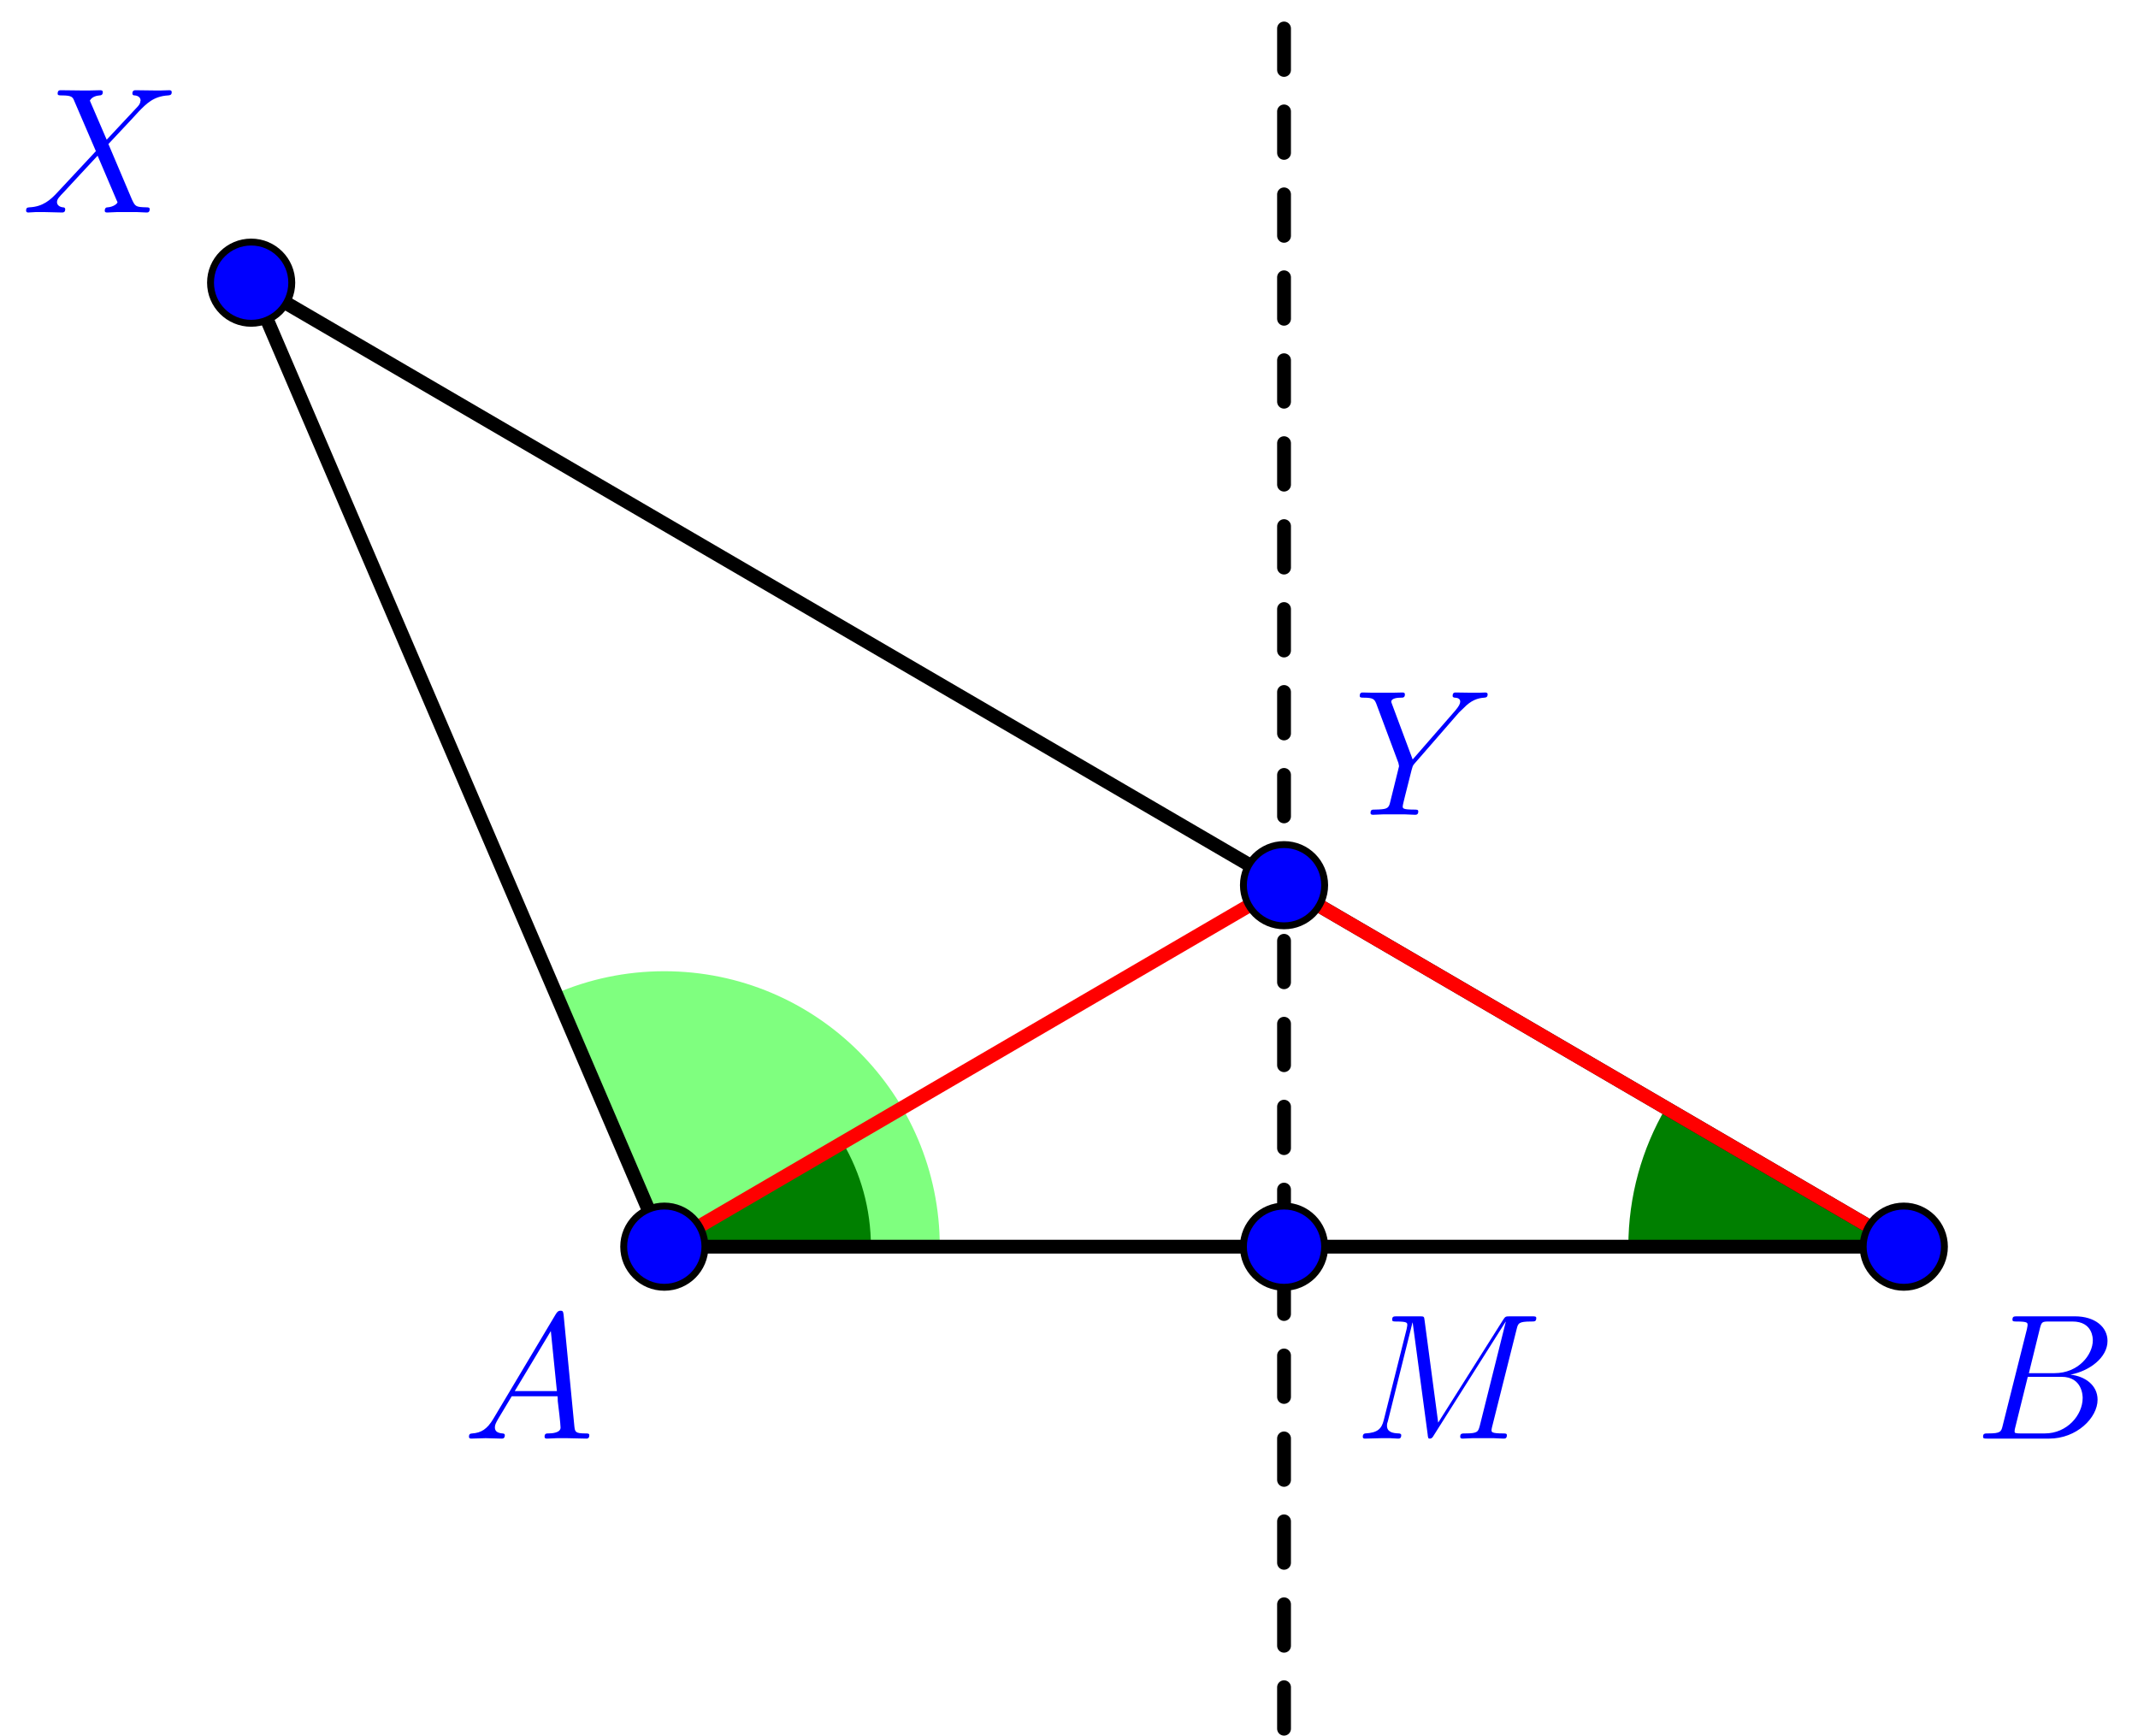
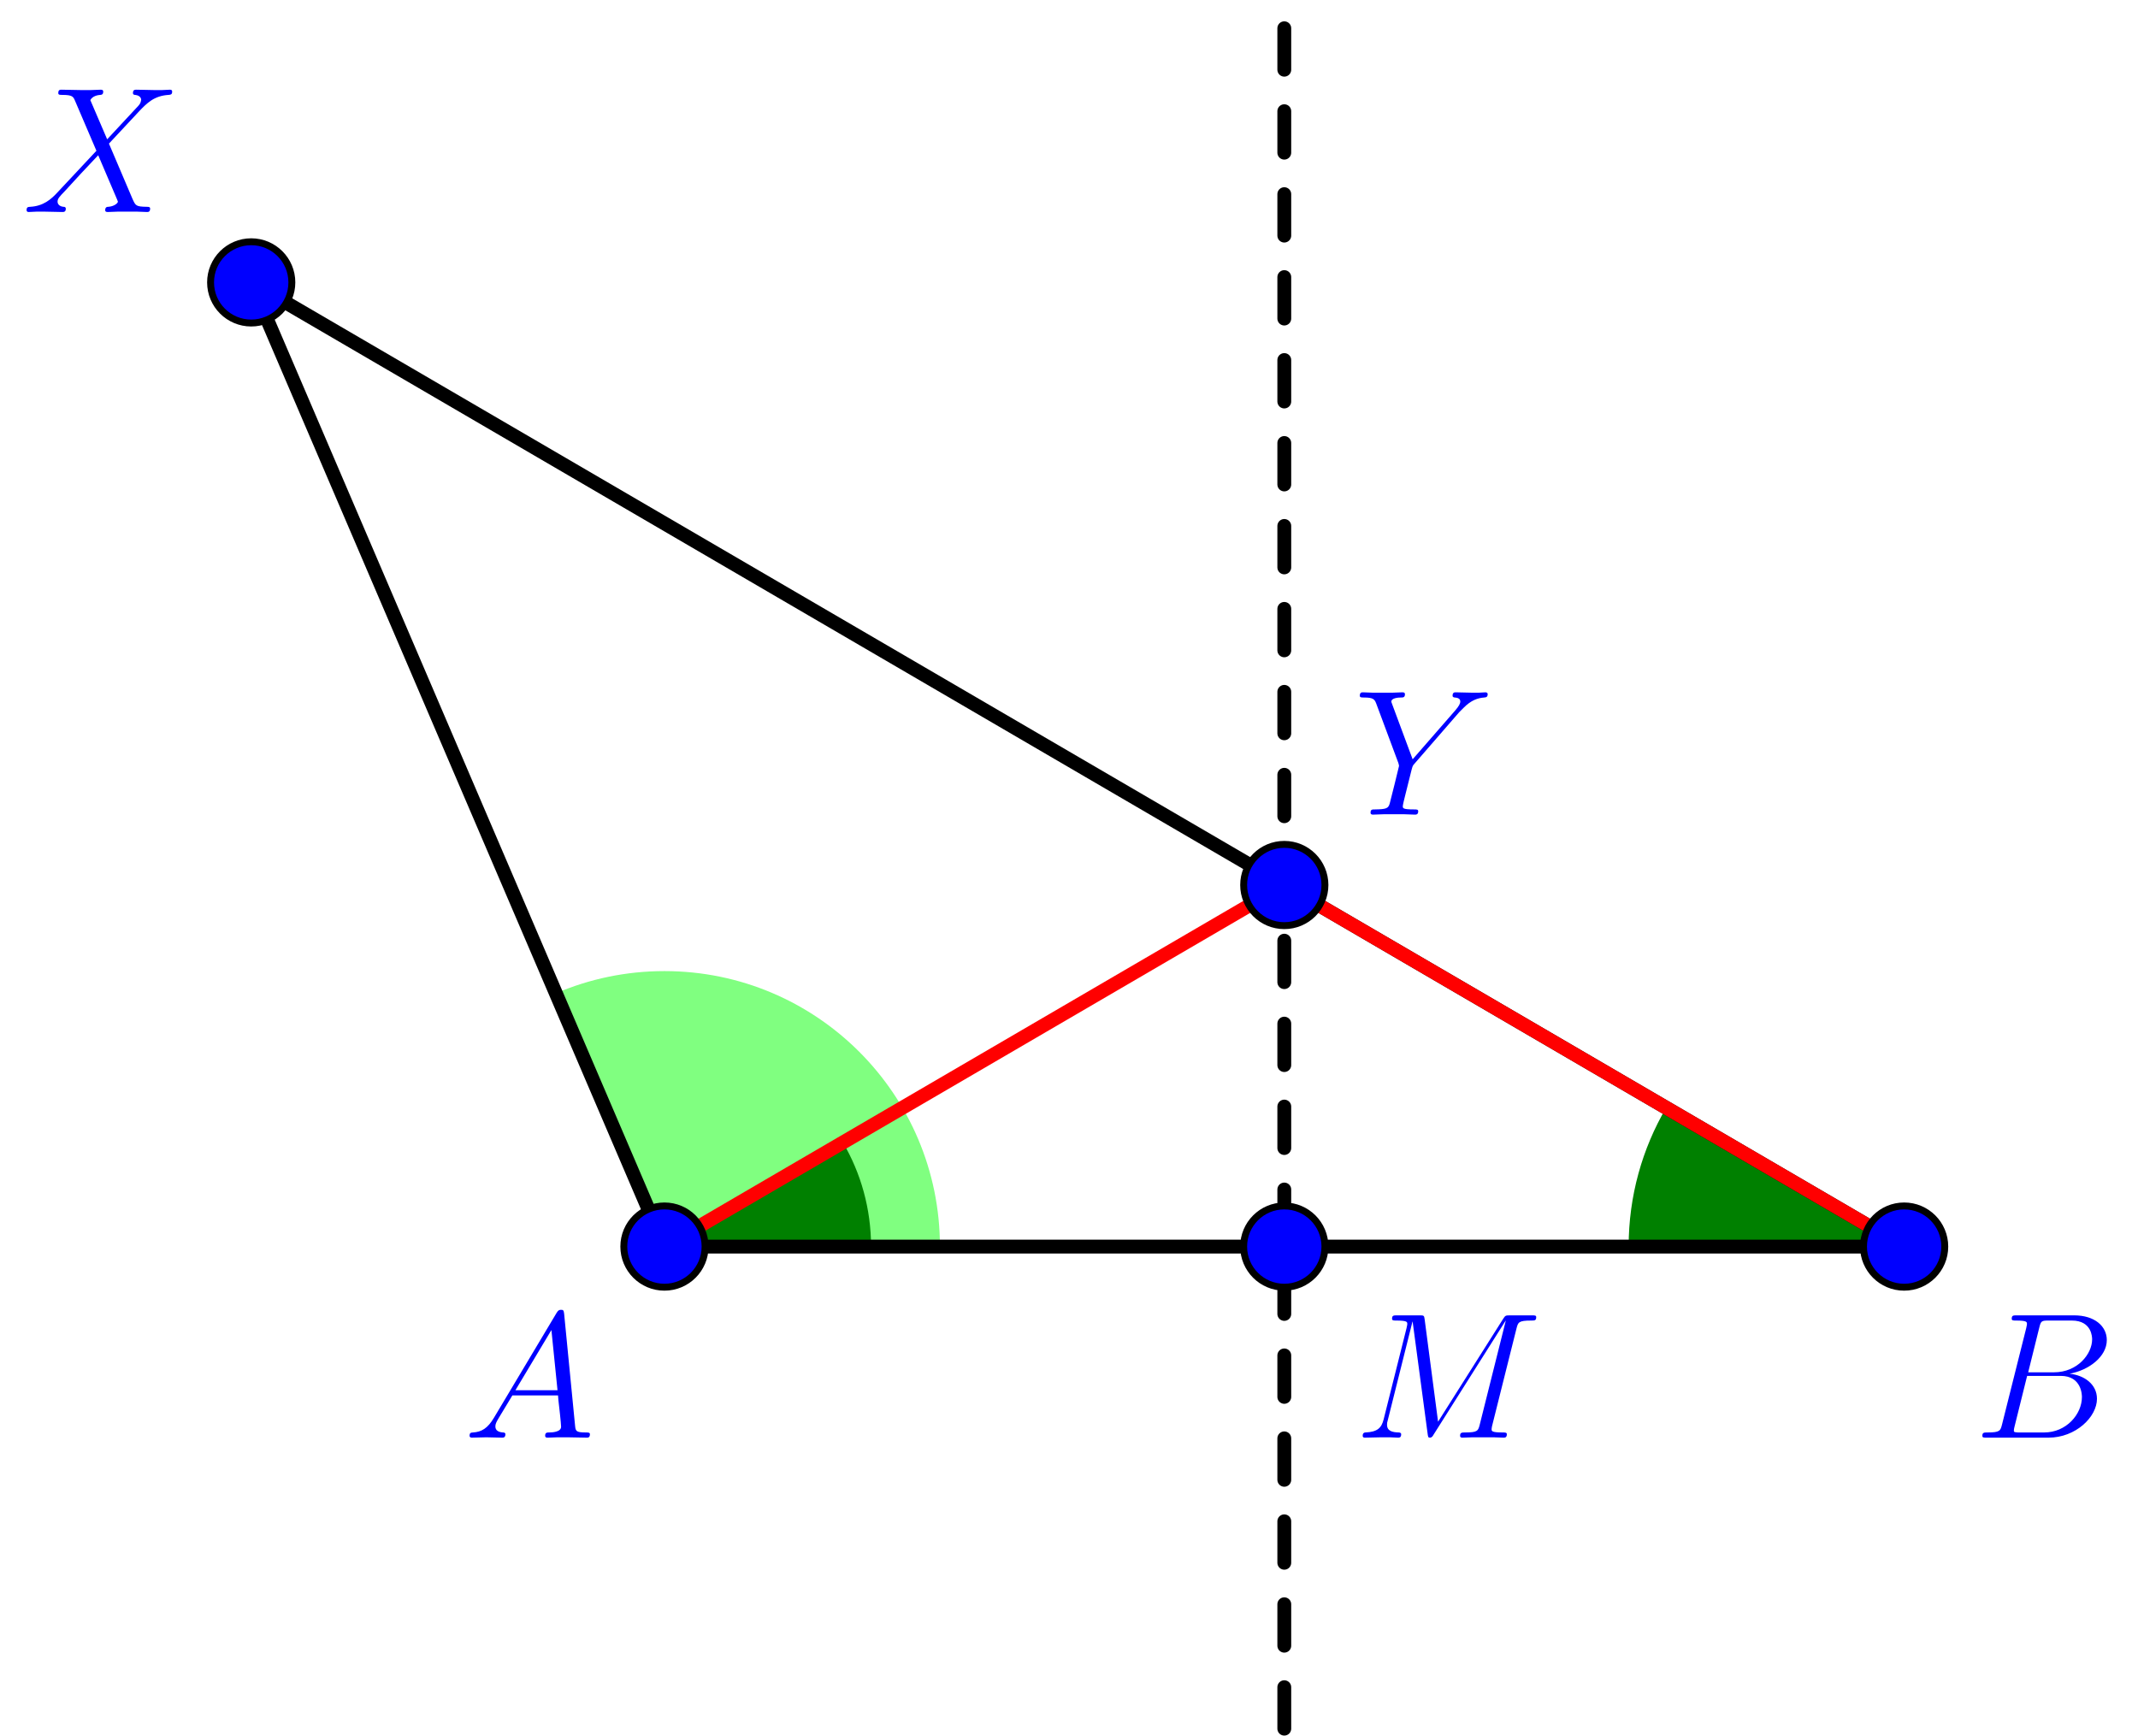
- <svg xmlns="http://www.w3.org/2000/svg" xmlns:xlink="http://www.w3.org/1999/xlink" width="154.63pt" height="125.53pt" viewBox="0 0 154.63 125.53" version="1.1" id="svg29">
-   <defs id="defs6">
-     <g id="g5">
-       <g id="glyph-0-0">
-         <path d="M 9.141 -0.25 C 9.141 -0.375 9.031 -0.375 8.828 -0.375 C 8.125 -0.375 8.109 -0.5 8.062 -0.875 L 7.281 -8.969 C 7.25 -9.219 7.203 -9.25 7.062 -9.25 C 6.938 -9.25 6.859 -9.219 6.734 -9.031 L 2.203 -1.438 C 1.75 -0.672 1.312 -0.422 0.688 -0.375 C 0.547 -0.359 0.438 -0.359 0.438 -0.125 C 0.438 -0.047 0.5 0 0.594 0 L 1.641 -0.031 C 2.016 -0.031 2.438 0 2.797 0 C 2.875 0 3.031 0 3.031 -0.25 C 3.031 -0.359 2.922 -0.375 2.844 -0.375 C 2.547 -0.406 2.312 -0.5 2.312 -0.812 C 2.312 -1 2.391 -1.141 2.547 -1.422 L 3.531 -3.062 L 6.844 -3.062 C 6.859 -2.938 6.859 -2.844 6.859 -2.719 C 6.906 -2.391 7.062 -1.031 7.062 -0.797 C 7.062 -0.406 6.406 -0.375 6.188 -0.375 C 6.047 -0.375 5.906 -0.375 5.906 -0.141 C 5.906 0 6.016 0 6.094 0 C 6.328 0 6.578 -0.031 6.797 -0.031 L 7.531 -0.031 L 8.906 0 C 9 0 9.141 0 9.141 -0.25 Z M 6.797 -3.438 L 3.75 -3.438 L 6.359 -7.781 Z M 6.797 -3.438 " id="path1" />
-       </g>
-       <g id="glyph-0-1">
-         <path d="M 8.562 -7.109 C 8.562 -6.062 7.516 -4.734 5.797 -4.734 L 3.938 -4.734 L 4.734 -7.969 C 4.859 -8.453 4.906 -8.469 5.422 -8.469 L 7.094 -8.469 C 8.562 -8.469 8.562 -7.234 8.562 -7.109 Z M 8.906 -2.812 C 8.906 -3.875 7.984 -4.516 6.938 -4.625 C 8.344 -4.891 9.625 -5.875 9.625 -7.062 C 9.625 -8.062 8.734 -8.844 7.266 -8.844 L 3.109 -8.844 C 2.859 -8.844 2.75 -8.844 2.75 -8.594 C 2.75 -8.469 2.859 -8.469 3.062 -8.469 C 3.844 -8.469 3.844 -8.375 3.844 -8.219 C 3.844 -8.219 3.844 -8.125 3.797 -7.922 L 2.047 -0.953 C 1.938 -0.5 1.906 -0.375 1 -0.375 C 0.75 -0.375 0.625 -0.375 0.625 -0.141 C 0.625 0 0.703 0 0.953 0 L 5.406 0 C 7.391 0 8.906 -1.5 8.906 -2.812 Z M 7.828 -2.938 C 7.828 -1.703 6.703 -0.375 5.094 -0.375 L 3.344 -0.375 C 3.156 -0.375 3.141 -0.375 3.062 -0.391 C 2.922 -0.406 2.906 -0.422 2.906 -0.531 C 2.906 -0.625 2.922 -0.703 2.953 -0.812 L 3.859 -4.469 L 6.297 -4.469 C 7.828 -4.469 7.828 -3.047 7.828 -2.938 Z M 7.828 -2.938 " id="path2" />
-       </g>
-       <g id="glyph-0-2">
-         <path d="M 13.188 -8.719 C 13.188 -8.844 13.094 -8.844 12.844 -8.844 L 11.297 -8.844 C 10.969 -8.844 10.953 -8.828 10.812 -8.625 L 6.094 -1.156 L 5.109 -8.562 C 5.078 -8.844 5.062 -8.844 4.734 -8.844 L 3.125 -8.844 C 2.875 -8.844 2.766 -8.844 2.766 -8.594 C 2.766 -8.469 2.875 -8.469 3.062 -8.469 C 3.859 -8.469 3.859 -8.375 3.859 -8.219 C 3.859 -8.219 3.859 -8.125 3.812 -7.922 L 2.156 -1.328 C 2 -0.703 1.703 -0.422 0.828 -0.375 C 0.797 -0.375 0.641 -0.359 0.641 -0.141 C 0.641 0 0.75 0 0.797 0 L 1.984 -0.031 L 2.609 -0.031 C 2.781 -0.031 3 0 3.188 0 C 3.281 0 3.422 0 3.422 -0.25 C 3.422 -0.359 3.297 -0.375 3.234 -0.375 C 2.812 -0.391 2.391 -0.469 2.391 -0.938 C 2.391 -1.062 2.391 -1.078 2.453 -1.25 L 4.234 -8.391 L 4.25 -8.391 L 5.328 -0.344 C 5.359 -0.031 5.375 0 5.484 0 C 5.641 0 5.703 -0.109 5.766 -0.219 L 10.969 -8.453 L 10.984 -8.453 L 9.109 -0.953 C 8.984 -0.5 8.969 -0.375 8.062 -0.375 C 7.812 -0.375 7.688 -0.375 7.688 -0.141 C 7.688 0 7.797 0 7.875 0 C 8.094 0 8.359 -0.031 8.578 -0.031 L 10.109 -0.031 C 10.328 -0.031 10.594 0 10.812 0 C 10.922 0 11.062 0 11.062 -0.25 C 11.062 -0.375 10.953 -0.375 10.75 -0.375 C 9.953 -0.375 9.953 -0.484 9.953 -0.609 C 9.953 -0.609 9.953 -0.719 9.984 -0.812 L 11.766 -7.906 C 11.875 -8.344 11.906 -8.469 12.828 -8.469 C 13.062 -8.469 13.188 -8.469 13.188 -8.719 Z M 13.188 -8.719 " id="path3" />
-       </g>
-       <g id="glyph-0-3">
-         <path d="M 9.266 -0.25 C 9.266 -0.375 9.125 -0.375 9.016 -0.375 C 8.234 -0.391 8.219 -0.453 7.984 -0.938 L 6.281 -4.953 L 7.922 -6.703 L 8.469 -7.297 C 9.031 -7.875 9.547 -8.406 10.594 -8.469 C 10.719 -8.484 10.859 -8.484 10.859 -8.703 C 10.859 -8.844 10.734 -8.844 10.688 -8.844 C 10.5 -8.844 10.312 -8.828 10.125 -8.828 L 9.531 -8.828 C 9.125 -8.828 8.672 -8.844 8.266 -8.844 C 8.172 -8.844 8.016 -8.844 8.016 -8.609 C 8.016 -8.484 8.109 -8.469 8.188 -8.469 C 8.391 -8.453 8.609 -8.344 8.609 -8.094 L 8.594 -8.062 C 8.594 -7.984 8.562 -7.844 8.422 -7.688 L 6.156 -5.266 L 4.938 -8.094 C 5.109 -8.406 5.484 -8.453 5.641 -8.469 C 5.719 -8.469 5.875 -8.484 5.875 -8.703 C 5.875 -8.844 5.75 -8.844 5.672 -8.844 C 5.453 -8.844 5.188 -8.828 4.969 -8.828 L 4.219 -8.828 L 2.844 -8.844 C 2.75 -8.844 2.609 -8.844 2.609 -8.594 C 2.609 -8.469 2.734 -8.469 2.906 -8.469 C 3.656 -8.469 3.703 -8.344 3.828 -8.031 L 5.375 -4.438 L 2.562 -1.422 C 2.094 -0.922 1.547 -0.422 0.578 -0.375 C 0.422 -0.359 0.328 -0.359 0.328 -0.125 C 0.328 -0.094 0.344 0 0.484 0 C 0.656 0 0.859 -0.031 1.031 -0.031 L 1.641 -0.031 C 2.062 -0.031 2.516 0 2.922 0 C 3 0 3.156 0 3.156 -0.234 C 3.156 -0.359 3.062 -0.375 2.984 -0.375 C 2.734 -0.406 2.562 -0.547 2.562 -0.75 C 2.562 -0.969 2.719 -1.125 3.094 -1.516 L 4.25 -2.766 L 5.5 -4.109 L 6.859 -0.922 C 6.875 -0.891 6.938 -0.75 6.938 -0.75 C 6.938 -0.641 6.641 -0.406 6.234 -0.375 C 6.156 -0.375 6.016 -0.359 6.016 -0.125 C 6.016 0 6.141 0 6.203 0 C 6.422 0 6.688 -0.031 6.906 -0.031 L 8.328 -0.031 C 8.562 -0.031 8.812 0 9.031 0 C 9.125 0 9.266 0 9.266 -0.25 Z M 9.266 -0.25 " id="path4" />
-       </g>
-       <g id="glyph-0-4">
-         <path d="M 9.672 -8.719 C 9.672 -8.844 9.516 -8.844 9.516 -8.844 C 9.359 -8.844 9.203 -8.828 9.047 -8.828 L 8.516 -8.828 C 8.141 -8.828 7.734 -8.844 7.375 -8.844 C 7.281 -8.844 7.141 -8.844 7.141 -8.594 C 7.141 -8.484 7.266 -8.469 7.312 -8.469 C 7.688 -8.453 7.688 -8.25 7.688 -8.172 C 7.688 -8.031 7.594 -7.844 7.328 -7.531 L 4.25 -4 L 2.781 -7.938 C 2.703 -8.125 2.703 -8.172 2.703 -8.172 C 2.703 -8.453 3.234 -8.469 3.391 -8.469 C 3.547 -8.469 3.688 -8.469 3.688 -8.703 C 3.688 -8.844 3.578 -8.844 3.5 -8.844 C 3.281 -8.844 3.016 -8.828 2.797 -8.828 L 1.359 -8.828 C 1.125 -8.828 0.875 -8.844 0.656 -8.844 C 0.562 -8.844 0.422 -8.844 0.422 -8.594 C 0.422 -8.469 0.547 -8.469 0.734 -8.469 C 1.375 -8.469 1.484 -8.359 1.609 -8.062 L 3.219 -3.75 C 3.219 -3.703 3.266 -3.562 3.266 -3.516 C 3.266 -3.484 2.625 -0.938 2.594 -0.797 C 2.484 -0.453 2.359 -0.391 1.531 -0.375 C 1.312 -0.375 1.203 -0.375 1.203 -0.125 C 1.203 0 1.344 0 1.391 0 C 1.625 0 1.891 -0.031 2.141 -0.031 L 3.672 -0.031 C 3.906 -0.031 4.172 0 4.406 0 C 4.5 0 4.656 0 4.656 -0.234 C 4.656 -0.375 4.562 -0.375 4.344 -0.375 C 3.531 -0.375 3.531 -0.469 3.531 -0.609 C 3.531 -0.703 3.641 -1.109 3.703 -1.375 L 4.172 -3.234 C 4.25 -3.516 4.25 -3.531 4.359 -3.672 L 7.609 -7.406 L 7.922 -7.703 C 8.484 -8.297 8.969 -8.438 9.422 -8.469 C 9.562 -8.484 9.672 -8.5 9.672 -8.719 Z M 9.672 -8.719 " id="path5" />
-       </g>
+ <svg xmlns="http://www.w3.org/2000/svg" xmlns:xlink="http://www.w3.org/1999/xlink" version="1.1" width="154.635pt" height="125.533pt" viewBox="149.299 144.022 154.635 125.533">
+   <defs>
+     <path id="g0-65" d="M9.144-.246C9.144-.376 9.027-.376 8.833-.376C8.121-.376 8.108-.492 8.069-.881L7.279-8.962C7.253-9.221 7.201-9.247 7.059-9.247C6.929-9.247 6.851-9.221 6.735-9.027L2.202-1.438C1.748-.673 1.308-.414 .686-.376C.544-.363 .44-.363 .44-.13C.44-.052 .505 0 .596 0L1.645-.026C2.02-.026 2.435 0 2.798 0C2.875 0 3.031 0 3.031-.246C3.031-.363 2.927-.376 2.849-.376C2.551-.401 2.305-.505 2.305-.816C2.305-.997 2.383-1.14 2.551-1.425L3.536-3.057H6.838C6.851-2.94 6.851-2.836 6.864-2.72C6.903-2.383 7.059-1.036 7.059-.79C7.059-.401 6.398-.376 6.191-.376C6.048-.376 5.906-.376 5.906-.142C5.906 0 6.022 0 6.1 0C6.32 0 6.579-.026 6.8-.026H7.538L8.911 0C9.001 0 9.144 0 9.144-.246ZM6.8-3.432H3.756L6.359-7.784L6.8-3.432Z" />
+     <path id="g0-66" d="M8.561-7.11C8.561-6.061 7.512-4.727 5.802-4.727H3.937L4.74-7.965C4.857-8.444 4.909-8.47 5.414-8.47H7.097C8.561-8.47 8.561-7.227 8.561-7.11ZM8.911-2.81C8.911-3.872 7.978-4.52 6.929-4.624C8.341-4.883 9.623-5.867 9.623-7.059C9.623-8.069 8.729-8.846 7.266-8.846H3.108C2.862-8.846 2.746-8.846 2.746-8.6C2.746-8.47 2.862-8.47 3.057-8.47C3.847-8.47 3.847-8.367 3.847-8.224C3.847-8.224 3.847-8.121 3.795-7.926L2.046-.958C1.93-.505 1.904-.376 .997-.376C.751-.376 .622-.376 .622-.142C.622 0 .699 0 .958 0H5.401C7.382 0 8.911-1.502 8.911-2.81ZM7.823-2.94C7.823-1.697 6.696-.376 5.09-.376H3.341C3.16-.376 3.134-.376 3.057-.389C2.914-.401 2.901-.427 2.901-.531C2.901-.622 2.927-.699 2.953-.816L3.86-4.468H6.294C7.823-4.468 7.823-3.044 7.823-2.94Z" />
+     <path id="g0-77" d="M13.185-8.716C13.185-8.846 13.094-8.846 12.848-8.846H11.294C10.97-8.846 10.957-8.833 10.814-8.626L6.087-1.153L5.116-8.561C5.077-8.846 5.064-8.846 4.727-8.846H3.121C2.875-8.846 2.759-8.846 2.759-8.6C2.759-8.47 2.875-8.47 3.069-8.47C3.86-8.47 3.86-8.367 3.86-8.224C3.86-8.224 3.86-8.121 3.808-7.926L2.15-1.321C1.995-.699 1.697-.414 .829-.376C.79-.376 .635-.363 .635-.142C.635 0 .751 0 .803 0L1.982-.026H2.603C2.785-.026 3.005 0 3.186 0C3.277 0 3.419 0 3.419-.246C3.419-.363 3.29-.376 3.238-.376C2.81-.389 2.396-.466 2.396-.933C2.396-1.062 2.396-1.075 2.448-1.256L4.235-8.393H4.248L5.323-.35C5.362-.039 5.375 0 5.491 0C5.634 0 5.699-.104 5.763-.22L10.97-8.457H10.983L9.105-.958C8.988-.505 8.962-.376 8.056-.376C7.81-.376 7.68-.376 7.68-.142C7.68 0 7.797 0 7.874 0C8.095 0 8.354-.026 8.574-.026H10.102C10.322-.026 10.594 0 10.814 0C10.918 0 11.061 0 11.061-.246C11.061-.376 10.944-.376 10.75-.376C9.96-.376 9.96-.479 9.96-.609C9.96-.609 9.96-.712 9.986-.816L11.76-7.9C11.876-8.341 11.902-8.47 12.822-8.47C13.068-8.47 13.185-8.47 13.185-8.716Z" />
+     <path id="g0-88" d="M9.26-.246C9.26-.376 9.131-.376 9.014-.376C8.237-.389 8.211-.453 7.991-.933L6.281-4.947L7.926-6.709L8.47-7.292C9.027-7.874 9.545-8.405 10.594-8.47C10.724-8.483 10.853-8.483 10.853-8.703C10.853-8.846 10.737-8.846 10.685-8.846C10.504-8.846 10.309-8.82 10.128-8.82H9.532C9.118-8.82 8.665-8.846 8.263-8.846C8.172-8.846 8.017-8.846 8.017-8.613C8.017-8.483 8.108-8.47 8.185-8.47C8.393-8.444 8.613-8.341 8.613-8.095L8.6-8.069C8.587-7.978 8.561-7.849 8.418-7.693L6.152-5.258L4.934-8.095C5.103-8.405 5.491-8.457 5.647-8.47C5.725-8.47 5.867-8.483 5.867-8.703C5.867-8.846 5.75-8.846 5.673-8.846C5.453-8.846 5.194-8.82 4.973-8.82H4.222L2.849-8.846C2.746-8.846 2.616-8.846 2.616-8.6C2.616-8.47 2.733-8.47 2.901-8.47C3.652-8.47 3.704-8.341 3.834-8.03L5.375-4.429L2.564-1.425C2.098-.92 1.541-.427 .583-.376C.427-.363 .324-.363 .324-.13C.324-.091 .337 0 .479 0C.661 0 .855-.026 1.036-.026H1.645C2.059-.026 2.513 0 2.914 0C3.005 0 3.16 0 3.16-.233C3.16-.363 3.069-.376 2.992-.376C2.733-.401 2.564-.544 2.564-.751C2.564-.971 2.72-1.127 3.095-1.515L4.248-2.772L5.504-4.106L6.864-.92C6.877-.894 6.929-.751 6.929-.751C6.929-.635 6.644-.401 6.23-.376C6.152-.376 6.009-.363 6.009-.13C6.009 0 6.139 0 6.204 0C6.424 0 6.683-.026 6.903-.026H8.328C8.561-.026 8.807 0 9.027 0C9.118 0 9.26 0 9.26-.246Z" />
+     <path id="g0-89" d="M9.675-8.716C9.675-8.846 9.519-8.846 9.519-8.846C9.364-8.846 9.196-8.82 9.04-8.82H8.509C8.133-8.82 7.732-8.846 7.369-8.846C7.279-8.846 7.136-8.846 7.136-8.6C7.136-8.483 7.266-8.47 7.305-8.47C7.693-8.444 7.693-8.25 7.693-8.172C7.693-8.03 7.59-7.836 7.331-7.538L4.248-4.002L2.785-7.939C2.707-8.121 2.707-8.172 2.707-8.172C2.707-8.444 3.238-8.47 3.393-8.47S3.691-8.47 3.691-8.703C3.691-8.846 3.575-8.846 3.497-8.846C3.277-8.846 3.018-8.82 2.798-8.82H1.36C1.127-8.82 .881-8.846 .661-8.846C.57-8.846 .427-8.846 .427-8.6C.427-8.47 .544-8.47 .738-8.47C1.373-8.47 1.489-8.354 1.606-8.056L3.212-3.743C3.225-3.704 3.264-3.562 3.264-3.523S2.629-.933 2.59-.803C2.487-.453 2.357-.389 1.528-.376C1.308-.376 1.204-.376 1.204-.13C1.204 0 1.347 0 1.386 0C1.619 0 1.891-.026 2.137-.026H3.665C3.898-.026 4.17 0 4.403 0C4.494 0 4.65 0 4.65-.233C4.65-.376 4.559-.376 4.339-.376C3.536-.376 3.536-.466 3.536-.609C3.536-.699 3.639-1.114 3.704-1.373L4.17-3.238C4.248-3.51 4.248-3.536 4.365-3.665L7.615-7.408L7.913-7.706C8.483-8.289 8.962-8.431 9.416-8.47C9.558-8.483 9.675-8.496 9.675-8.716Z" />
+   </defs>
+   <g id="page1">
+     <g transform="matrix(0.996264 0 0 0.996264 149.299 144.022)">
+       <path d="M48.237 90.502H68.237C68.237 79.456 59.283 70.502 48.237 70.502C45.439 70.502 42.775 71.076 40.357 72.114L48.237 90.502Z" fill="#80ff80" />
    </g>
-     <clipPath id="clip-0">
-       <path clip-rule="nonzero" d="M 92 0 L 94 0 L 94 125.531 L 92 125.531 Z M 92 0 " id="path6" />
-     </clipPath>
-   </defs>
-   <path fill-rule="nonzero" fill="rgb(49.805%, 100%, 49.805%)" fill-opacity="1" d="M 48.047 90.168 L 67.969 90.168 C 67.969 79.168 59.047 70.246 48.047 70.246 C 45.258 70.246 42.605 70.82 40.199 71.855 L 48.047 90.168 " id="path7" />
-   <path fill-rule="nonzero" fill="rgb(0%, 49.805%, 0%)" fill-opacity="1" d="M 137.691 90.168 L 120.48 80.129 C 118.758 83.078 117.77 86.508 117.77 90.168 L 137.691 90.168 " id="path8" />
-   <path fill-rule="nonzero" fill="rgb(0%, 49.805%, 0%)" fill-opacity="1" d="M 48.047 90.168 L 62.988 90.168 C 62.988 87.422 62.246 84.852 60.953 82.641 L 48.047 90.168 " id="path9" />
-   <path fill="none" stroke-width="9.998" stroke-linecap="round" stroke-linejoin="round" stroke="rgb(0%, 0%, 0%)" stroke-opacity="1" stroke-miterlimit="10" d="M 480.469 353.62 L 1376.914 353.62 " transform="matrix(0.1, 0, 0, -0.1, 0, 125.53)" id="path10" />
-   <path fill="none" stroke-width="9.998" stroke-linecap="round" stroke-linejoin="round" stroke="rgb(0%, 0%, 0%)" stroke-opacity="1" stroke-miterlimit="10" d="M 181.641 1050.847 L 480.469 353.62 " transform="matrix(0.1, 0, 0, -0.1, 0, 125.53)" id="path11" />
-   <path fill="none" stroke-width="9.998" stroke-linecap="round" stroke-linejoin="round" stroke="rgb(0%, 0%, 0%)" stroke-opacity="1" stroke-miterlimit="10" d="M 181.641 1050.847 L 1376.914 353.62 " transform="matrix(0.1, 0, 0, -0.1, 0, 125.53)" id="path12" />
-   <g clip-path="url(#clip-0)" id="g13">
-     <path fill="none" stroke-width="9.998" stroke-linecap="round" stroke-linejoin="round" stroke="rgb(0%, 0%, 0%)" stroke-opacity="1" stroke-dasharray="29.993 29.993" stroke-miterlimit="10" d="M 928.672 4.987 L 928.672 1250.066 " transform="matrix(0.1, 0, 0, -0.1, 0, 125.53)" id="path13" />
-   </g>
-   <path fill="none" stroke-width="9.998" stroke-linecap="round" stroke-linejoin="round" stroke="rgb(100%, 0%, 0%)" stroke-opacity="1" stroke-miterlimit="10" d="M 928.672 615.066 L 480.469 353.62 " transform="matrix(0.1, 0, 0, -0.1, 0, 125.53)" id="path14" />
-   <path fill="none" stroke-width="9.998" stroke-linecap="round" stroke-linejoin="round" stroke="rgb(100%, 0%, 0%)" stroke-opacity="1" stroke-miterlimit="10" d="M 928.672 615.066 L 1376.914 353.62 " transform="matrix(0.1, 0, 0, -0.1, 0, 125.53)" id="path15" />
-   <path fill-rule="nonzero" fill="rgb(0%, 0%, 100%)" fill-opacity="1" d="M 50.984 90.168 C 50.984 88.547 49.668 87.23 48.047 87.23 C 46.422 87.23 45.109 88.547 45.109 90.168 C 45.109 91.793 46.422 93.105 48.047 93.105 C 49.668 93.105 50.984 91.793 50.984 90.168 " id="path16" />
-   <path fill="none" stroke-width="4.999" stroke-linecap="round" stroke-linejoin="round" stroke="rgb(0%, 0%, 0%)" stroke-opacity="1" stroke-miterlimit="10" d="M 509.844 353.62 C 509.844 369.831 496.68 382.995 480.469 382.995 C 464.219 382.995 451.094 369.831 451.094 353.62 C 451.094 337.37 464.219 324.245 480.469 324.245 C 496.68 324.245 509.844 337.37 509.844 353.62 Z M 509.844 353.62 " transform="matrix(0.1, 0, 0, -0.1, 0, 125.53)" id="path17" />
-   <path fill-rule="nonzero" fill="rgb(0%, 0%, 100%)" fill-opacity="1" d="M 140.629 90.168 C 140.629 88.547 139.312 87.23 137.691 87.23 C 136.066 87.23 134.754 88.547 134.754 90.168 C 134.754 91.793 136.066 93.105 137.691 93.105 C 139.312 93.105 140.629 91.793 140.629 90.168 " id="path18" />
-   <path fill="none" stroke-width="4.999" stroke-linecap="round" stroke-linejoin="round" stroke="rgb(0%, 0%, 0%)" stroke-opacity="1" stroke-miterlimit="10" d="M 1406.289 353.62 C 1406.289 369.831 1393.125 382.995 1376.914 382.995 C 1360.664 382.995 1347.539 369.831 1347.539 353.62 C 1347.539 337.37 1360.664 324.245 1376.914 324.245 C 1393.125 324.245 1406.289 337.37 1406.289 353.62 Z M 1406.289 353.62 " transform="matrix(0.1, 0, 0, -0.1, 0, 125.53)" id="path19" />
-   <path fill-rule="nonzero" fill="rgb(0%, 0%, 100%)" fill-opacity="1" d="M 95.805 90.168 C 95.805 88.547 94.492 87.23 92.867 87.23 C 91.246 87.23 89.93 88.547 89.93 90.168 C 89.93 91.793 91.246 93.105 92.867 93.105 C 94.492 93.105 95.805 91.793 95.805 90.168 " id="path20" />
-   <path fill="none" stroke-width="4.999" stroke-linecap="round" stroke-linejoin="round" stroke="rgb(0%, 0%, 0%)" stroke-opacity="1" stroke-miterlimit="10" d="M 958.047 353.62 C 958.047 369.831 944.922 382.995 928.672 382.995 C 912.461 382.995 899.297 369.831 899.297 353.62 C 899.297 337.37 912.461 324.245 928.672 324.245 C 944.922 324.245 958.047 337.37 958.047 353.62 Z M 958.047 353.62 " transform="matrix(0.1, 0, 0, -0.1, 0, 125.53)" id="path21" />
-   <path fill-rule="nonzero" fill="rgb(0%, 0%, 100%)" fill-opacity="1" d="M 21.102 20.445 C 21.102 18.824 19.789 17.508 18.164 17.508 C 16.543 17.508 15.227 18.824 15.227 20.445 C 15.227 22.07 16.543 23.383 18.164 23.383 C 19.789 23.383 21.102 22.07 21.102 20.445 " id="path22" />
-   <path fill="none" stroke-width="4.999" stroke-linecap="round" stroke-linejoin="round" stroke="rgb(0%, 0%, 0%)" stroke-opacity="1" stroke-miterlimit="10" d="M 211.016 1050.847 C 211.016 1067.058 197.891 1080.222 181.641 1080.222 C 165.43 1080.222 152.266 1067.058 152.266 1050.847 C 152.266 1034.597 165.43 1021.472 181.641 1021.472 C 197.891 1021.472 211.016 1034.597 211.016 1050.847 Z M 211.016 1050.847 " transform="matrix(0.1, 0, 0, -0.1, 0, 125.53)" id="path23" />
-   <path fill-rule="nonzero" fill="rgb(0%, 0%, 100%)" fill-opacity="1" d="M 95.805 64.023 C 95.805 62.398 94.492 61.086 92.867 61.086 C 91.246 61.086 89.93 62.398 89.93 64.023 C 89.93 65.645 91.246 66.961 92.867 66.961 C 94.492 66.961 95.805 65.645 95.805 64.023 " id="path24" />
-   <path fill="none" stroke-width="4.999" stroke-linecap="round" stroke-linejoin="round" stroke="rgb(0%, 0%, 0%)" stroke-opacity="1" stroke-miterlimit="10" d="M 958.047 615.066 C 958.047 631.316 944.922 644.441 928.672 644.441 C 912.461 644.441 899.297 631.316 899.297 615.066 C 899.297 598.855 912.461 585.691 928.672 585.691 C 944.922 585.691 958.047 598.855 958.047 615.066 Z M 958.047 615.066 " transform="matrix(0.1, 0, 0, -0.1, 0, 125.53)" id="path25" />
-   <g fill="rgb(0%, 0%, 100%)" fill-opacity="1" id="g25">
-     <use xlink:href="#glyph-0-0" x="33.48" y="104.05" id="use25" />
-   </g>
-   <g fill="rgb(0%, 0%, 100%)" fill-opacity="1" id="g26">
-     <use xlink:href="#glyph-0-1" x="142.8" y="104.05" id="use26" />
-   </g>
-   <g fill="rgb(0%, 0%, 100%)" fill-opacity="1" id="g27">
-     <use xlink:href="#glyph-0-2" x="97.922" y="104.05" id="use27" />
-   </g>
-   <g fill="rgb(0%, 0%, 100%)" fill-opacity="1" id="g28">
-     <use xlink:href="#glyph-0-3" x="1.56" y="15.37" id="use28" />
-   </g>
-   <g fill="rgb(0%, 0%, 100%)" fill-opacity="1" id="g29">
-     <use xlink:href="#glyph-0-4" x="97.92" y="58.93" id="use29" />
+     <g transform="matrix(0.996264 0 0 0.996264 149.299 144.022)">
+       <path d="M138.237 90.502L120.959 80.423C119.229 83.382 118.237 86.826 118.237 90.502H138.237Z" fill="#008000" />
+     </g>
+     <g transform="matrix(0.996264 0 0 0.996264 149.299 144.022)">
+       <path d="M48.237 90.502H63.237C63.237 87.745 62.494 85.162 61.196 82.943L48.237 90.502Z" fill="#008000" />
+     </g>
+     <g transform="matrix(0.996264 0 0 0.996264 149.299 144.022)">
+       <path d="M48.237 90.502H138.237" fill="none" stroke="#000000" stroke-linecap="round" stroke-linejoin="round" stroke-miterlimit="10.037" stroke-width="1.004" />
+     </g>
+     <g transform="matrix(0.996264 0 0 0.996264 149.299 144.022)">
+       <path d="M18.238 20.502L48.237 90.502" fill="none" stroke="#000000" stroke-linecap="round" stroke-linejoin="round" stroke-miterlimit="10.037" stroke-width="1.004" />
+     </g>
+     <g transform="matrix(0.996264 0 0 0.996264 149.299 144.022)">
+       <path d="M18.238 20.502L138.237 90.502" fill="none" stroke="#000000" stroke-linecap="round" stroke-linejoin="round" stroke-miterlimit="10.037" stroke-width="1.004" />
+     </g>
+     <g transform="matrix(0.996264 0 0 0.996264 149.299 144.022)">
+       <path d="M93.237 125.502V.502" fill="none" stroke="#000000" stroke-dasharray="3.011,3.011" stroke-linecap="round" stroke-linejoin="round" stroke-miterlimit="10.037" stroke-width="1.004" />
+     </g>
+     <g transform="matrix(0.996264 0 0 0.996264 149.299 144.022)">
+       <path d="M93.237 64.252L48.237 90.502" fill="none" stroke="#ff0000" stroke-linecap="round" stroke-linejoin="round" stroke-miterlimit="10.037" stroke-width="1.004" />
+     </g>
+     <g transform="matrix(0.996264 0 0 0.996264 149.299 144.022)">
+       <path d="M93.237 64.252L138.237 90.502" fill="none" stroke="#ff0000" stroke-linecap="round" stroke-linejoin="round" stroke-miterlimit="10.037" stroke-width="1.004" />
+     </g>
+     <g transform="matrix(0.996264 0 0 0.996264 149.299 144.022)">
+       <path d="M51.188 90.502C51.188 88.873 49.867 87.552 48.237 87.552S45.288 88.873 45.288 90.502C45.288 92.131 46.608 93.452 48.237 93.452S51.188 92.131 51.188 90.502Z" fill="#0000ff" />
+     </g>
+     <g transform="matrix(0.996264 0 0 0.996264 149.299 144.022)">
+       <path d="M51.188 90.502C51.188 88.873 49.867 87.552 48.237 87.552S45.288 88.873 45.288 90.502C45.288 92.131 46.608 93.452 48.237 93.452S51.188 92.131 51.188 90.502Z" fill="none" stroke="#000000" stroke-linecap="round" stroke-linejoin="round" stroke-miterlimit="10.037" stroke-width="0.502" />
+     </g>
+     <g fill="#00f">
+       <use x="182.822" y="248.007" xlink:href="#g0-65" />
+     </g>
+     <g transform="matrix(0.996264 0 0 0.996264 149.299 144.022)">
+       <path d="M141.187 90.502C141.187 88.873 139.867 87.552 138.237 87.552C136.608 87.552 135.287 88.873 135.287 90.502C135.287 92.131 136.608 93.452 138.237 93.452C139.867 93.452 141.187 92.131 141.187 90.502Z" fill="#0000ff" />
+     </g>
+     <g transform="matrix(0.996264 0 0 0.996264 149.299 144.022)">
+       <path d="M141.187 90.502C141.187 88.873 139.867 87.552 138.237 87.552C136.608 87.552 135.287 88.873 135.287 90.502C135.287 92.131 136.608 93.452 138.237 93.452C139.867 93.452 141.187 92.131 141.187 90.502Z" fill="none" stroke="#000000" stroke-linecap="round" stroke-linejoin="round" stroke-miterlimit="10.037" stroke-width="0.502" />
+     </g>
+     <g fill="#00f">
+       <use x="292.055" y="248.007" xlink:href="#g0-66" />
+     </g>
+     <g transform="matrix(0.996264 0 0 0.996264 149.299 144.022)">
+       <path d="M96.188 90.502C96.188 88.873 94.867 87.552 93.237 87.552S90.287 88.873 90.287 90.502C90.287 92.131 91.608 93.452 93.237 93.452S96.188 92.131 96.188 90.502Z" fill="#0000ff" />
+     </g>
+     <g transform="matrix(0.996264 0 0 0.996264 149.299 144.022)">
+       <path d="M96.188 90.502C96.188 88.873 94.867 87.552 93.237 87.552S90.287 88.873 90.287 90.502C90.287 92.131 91.608 93.452 93.237 93.452S96.188 92.131 96.188 90.502Z" fill="none" stroke="#000000" stroke-linecap="round" stroke-linejoin="round" stroke-miterlimit="10.037" stroke-width="0.502" />
+     </g>
+     <g fill="#00f">
+       <use x="247.223" y="248.007" xlink:href="#g0-77" />
+     </g>
+     <g transform="matrix(0.996264 0 0 0.996264 149.299 144.022)">
+       <path d="M21.188 20.502C21.188 18.873 19.867 17.552 18.238 17.552S15.287 18.873 15.287 20.502C15.287 22.131 16.608 23.452 18.238 23.452S21.188 22.131 21.188 20.502Z" fill="#0000ff" />
+     </g>
+     <g transform="matrix(0.996264 0 0 0.996264 149.299 144.022)">
+       <path d="M21.188 20.502C21.188 18.873 19.867 17.552 18.238 17.552S15.287 18.873 15.287 20.502C15.287 22.131 16.608 23.452 18.238 23.452S21.188 22.131 21.188 20.502Z" fill="none" stroke="#000000" stroke-linecap="round" stroke-linejoin="round" stroke-miterlimit="10.037" stroke-width="0.502" />
+     </g>
+     <g fill="#00f">
+       <use x="150.898" y="159.356" xlink:href="#g0-88" />
+     </g>
+     <g transform="matrix(0.996264 0 0 0.996264 149.299 144.022)">
+       <path d="M96.188 64.252C96.188 62.623 94.867 61.302 93.237 61.302S90.287 62.623 90.287 64.252C90.287 65.881 91.608 67.202 93.237 67.202S96.188 65.881 96.188 64.252Z" fill="#0000ff" />
+     </g>
+     <g transform="matrix(0.996264 0 0 0.996264 149.299 144.022)">
+       <path d="M96.188 64.252C96.188 62.623 94.867 61.302 93.237 61.302S90.287 62.623 90.287 64.252C90.287 65.881 91.608 67.202 93.237 67.202S96.188 65.881 96.188 64.252Z" fill="none" stroke="#000000" stroke-linecap="round" stroke-linejoin="round" stroke-miterlimit="10.037" stroke-width="0.502" />
+     </g>
+     <g fill="#00f">
+       <use x="247.223" y="202.943" xlink:href="#g0-89" />
+     </g>
  </g>
</svg>
